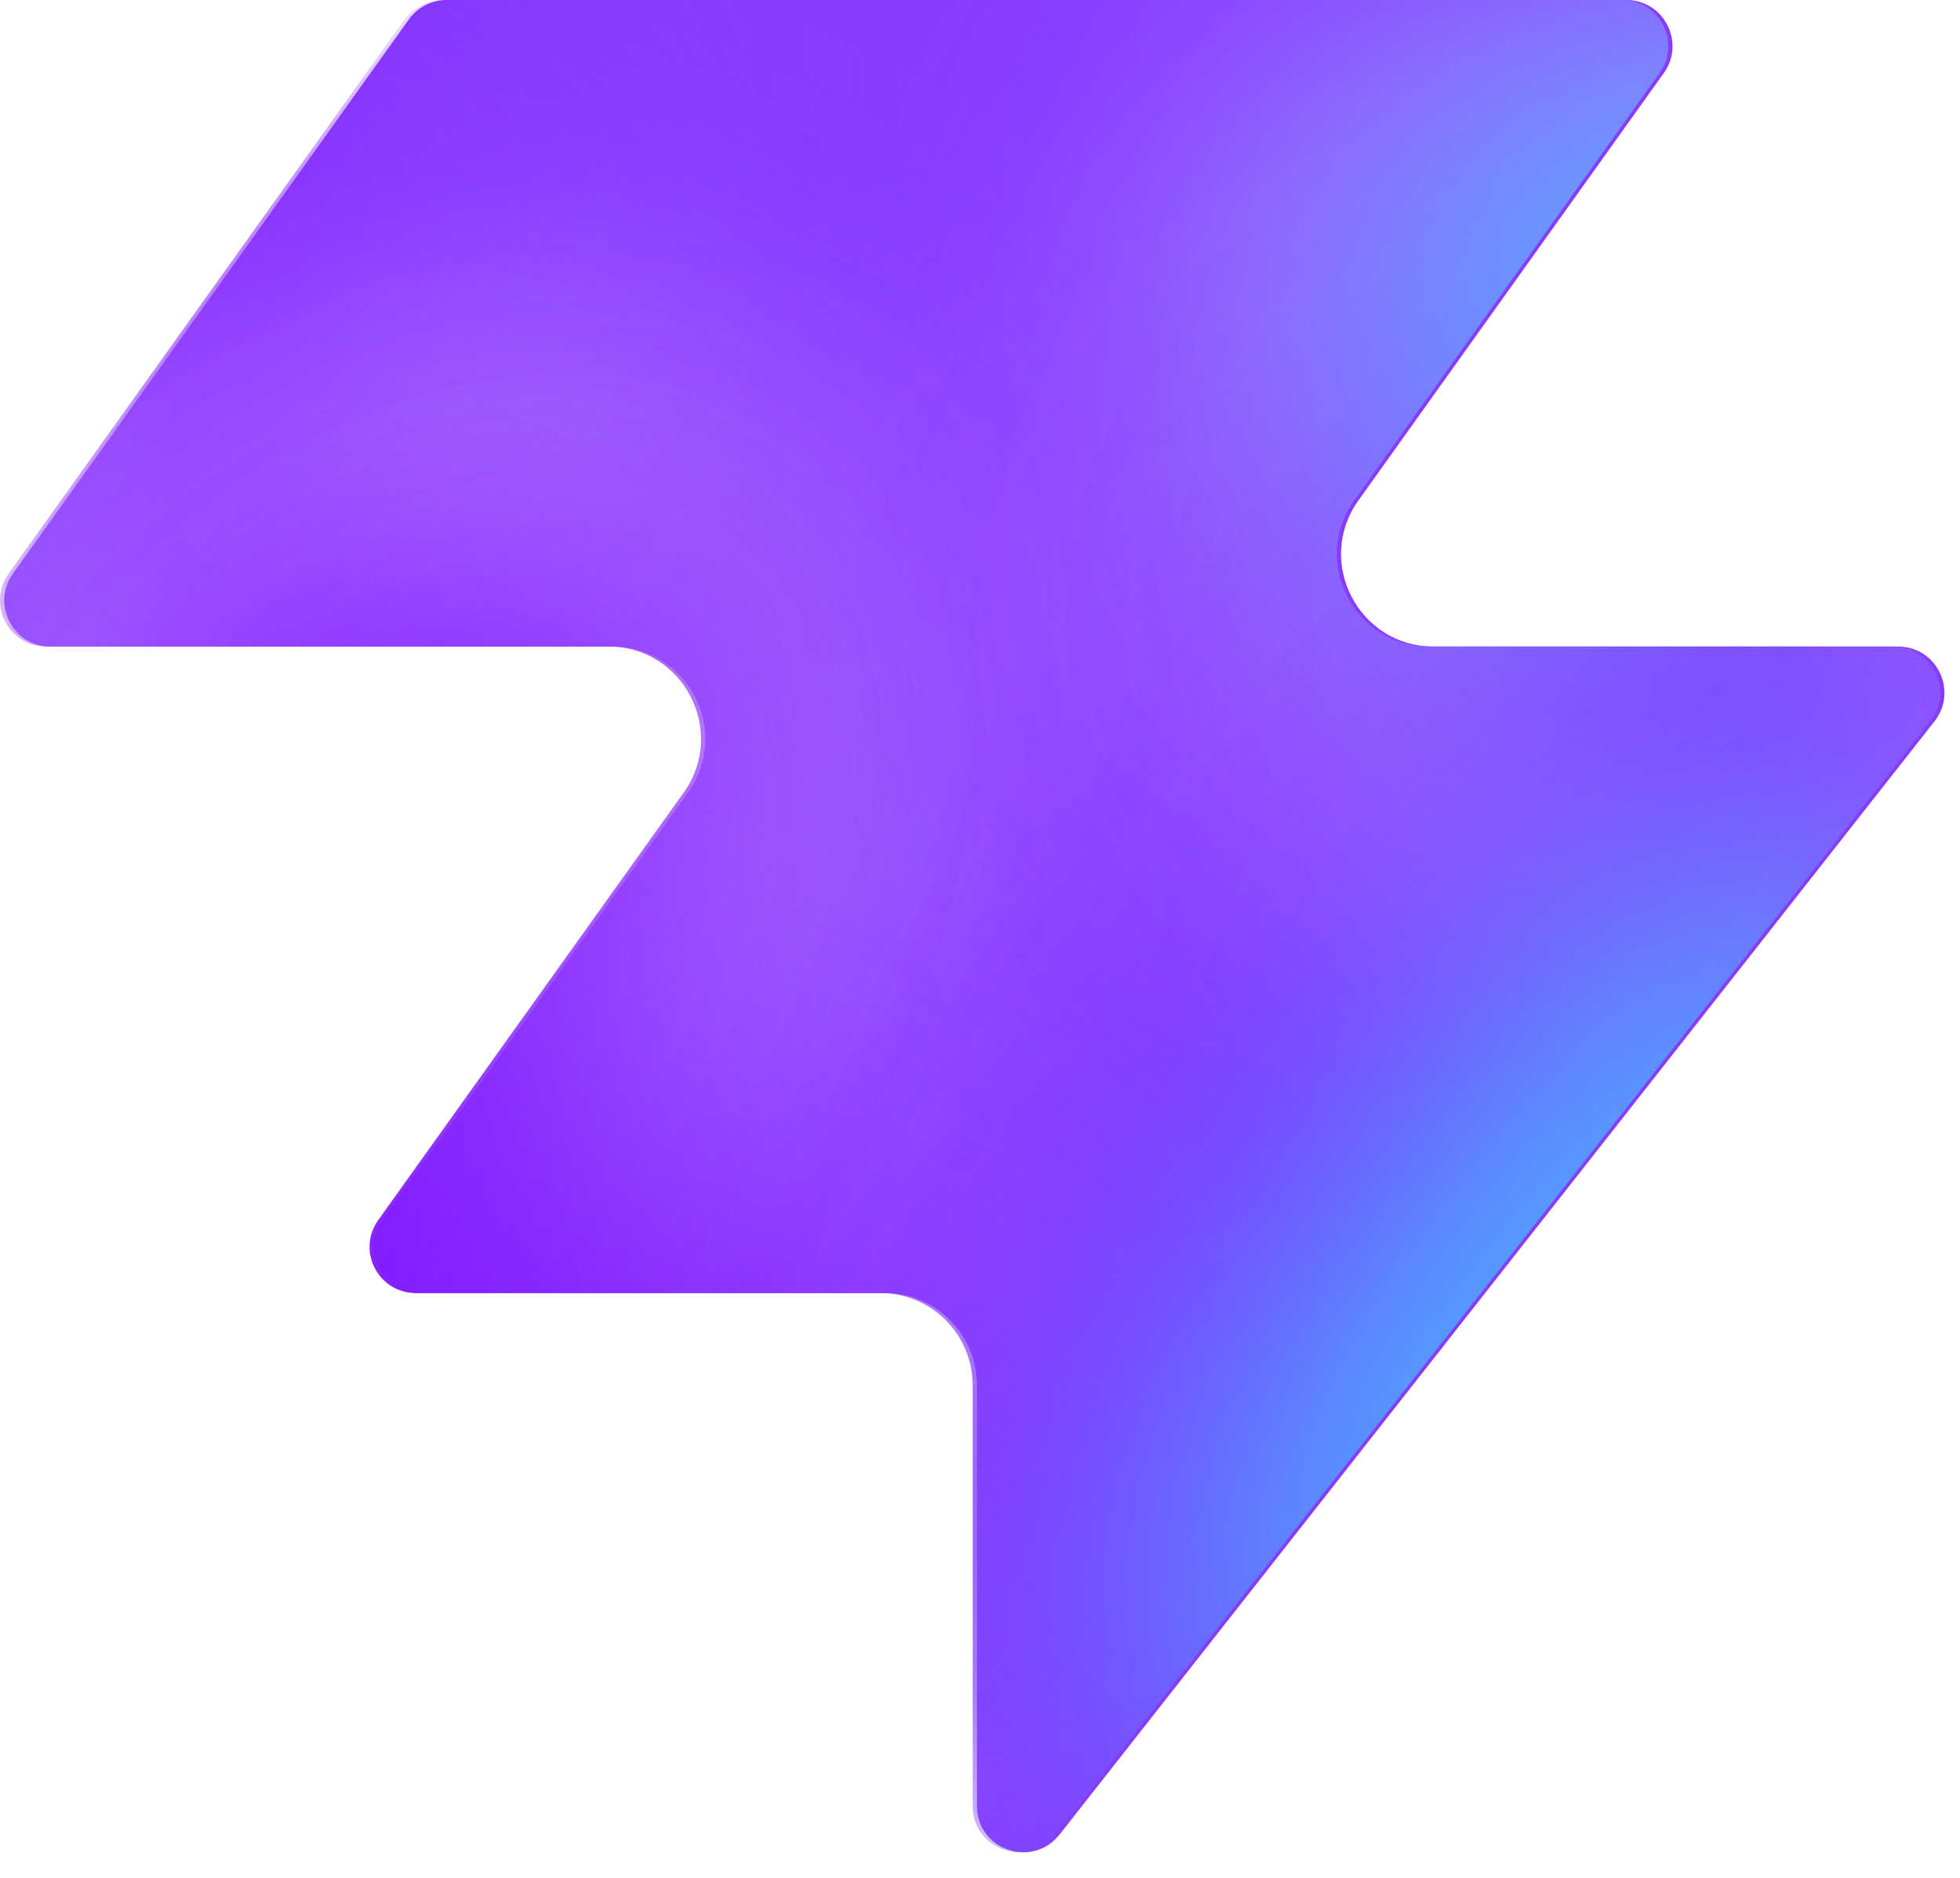
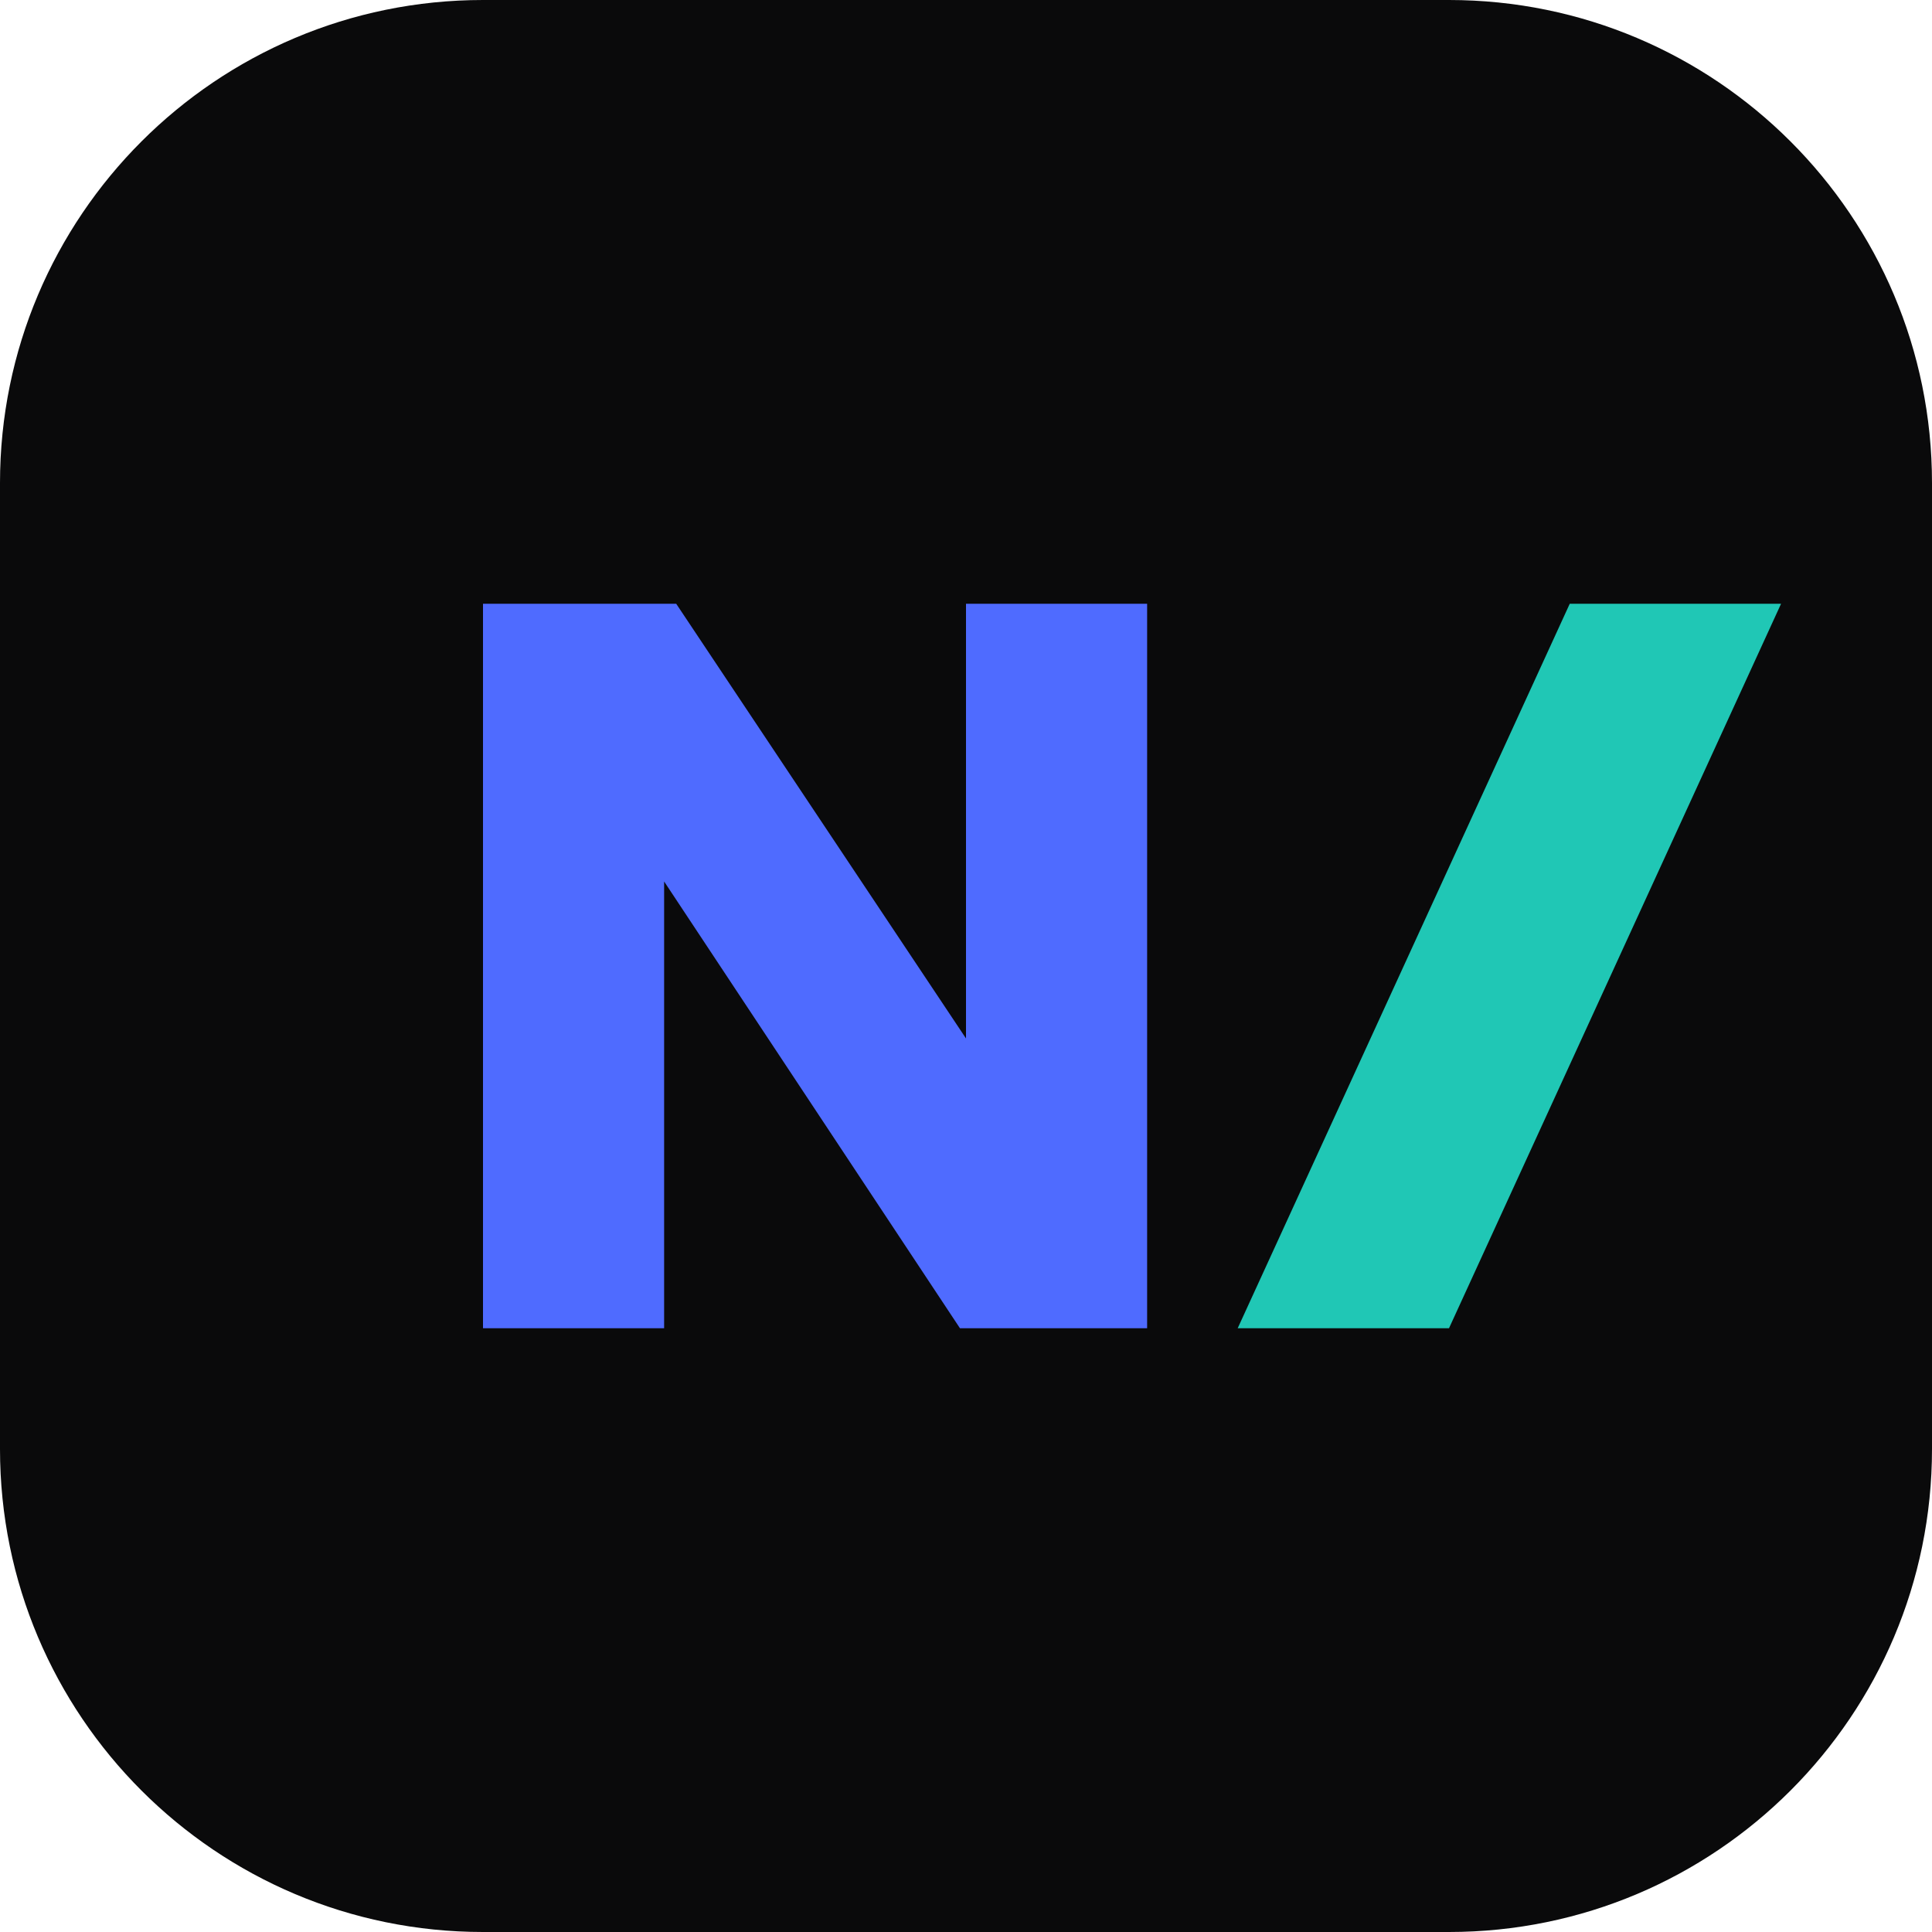
- <svg xmlns="http://www.w3.org/2000/svg" width="48" height="46" fill="none" viewBox="0 0 48 46">
-   <path fill="#863bff" d="M25.946 44.938c-.664.845-2.021.375-2.021-.698V33.937a2.26 2.26 0 0 0-2.262-2.262H10.287c-.92 0-1.456-1.04-.92-1.788l7.48-10.471c1.07-1.497 0-3.578-1.842-3.578H1.237c-.92 0-1.456-1.04-.92-1.788L10.013.474c.214-.297.556-.474.92-.474h28.894c.92 0 1.456 1.04.92 1.788l-7.48 10.471c-1.07 1.498 0 3.579 1.842 3.579h11.377c.943 0 1.473 1.088.89 1.83L25.947 44.94z" style="fill:#863bff;fill:color(display-p3 .525 .23 1);fill-opacity:1" />
-   <mask id="a" width="48" height="46" x="0" y="0" maskUnits="userSpaceOnUse" style="mask-type:alpha">
-     <path fill="#000" d="M25.842 44.938c-.664.844-2.021.375-2.021-.698V33.937a2.26 2.26 0 0 0-2.262-2.262H10.183c-.92 0-1.456-1.04-.92-1.788l7.48-10.471c1.07-1.498 0-3.579-1.842-3.579H1.133c-.92 0-1.456-1.04-.92-1.787L9.91.473c.214-.297.556-.474.92-.474h28.894c.92 0 1.456 1.04.92 1.788l-7.48 10.471c-1.07 1.498 0 3.578 1.842 3.578h11.377c.943 0 1.473 1.088.89 1.832L25.843 44.94z" style="fill:#000;fill-opacity:1" />
-   </mask>
-   <g mask="url(#a)">
-     <g filter="url(#b)">
-       <ellipse cx="5.508" cy="14.704" fill="#ede6ff" rx="5.508" ry="14.704" style="fill:#ede6ff;fill:color(display-p3 .927 .903 1);fill-opacity:1" transform="matrix(.00324 1 1 -.00324 -4.47 31.516)" />
-     </g>
-     <g filter="url(#c)">
-       <ellipse cx="10.399" cy="29.851" fill="#ede6ff" rx="10.399" ry="29.851" style="fill:#ede6ff;fill:color(display-p3 .927 .903 1);fill-opacity:1" transform="matrix(.00324 1 1 -.00324 -39.328 7.883)" />
-     </g>
-     <g filter="url(#d)">
-       <ellipse cx="5.508" cy="30.487" fill="#7e14ff" rx="5.508" ry="30.487" style="fill:#7e14ff;fill:color(display-p3 .492 .077 1);fill-opacity:1" transform="rotate(89.814 -25.913 -14.639)scale(1 -1)" />
-     </g>
-     <g filter="url(#e)">
-       <ellipse cx="5.508" cy="30.599" fill="#7e14ff" rx="5.508" ry="30.599" style="fill:#7e14ff;fill:color(display-p3 .492 .077 1);fill-opacity:1" transform="rotate(89.814 -32.644 -3.334)scale(1 -1)" />
-     </g>
-     <g filter="url(#f)">
-       <ellipse cx="5.508" cy="30.599" fill="#7e14ff" rx="5.508" ry="30.599" style="fill:#7e14ff;fill:color(display-p3 .492 .077 1);fill-opacity:1" transform="matrix(.00324 1 1 -.00324 -34.34 30.47)" />
-     </g>
-     <g filter="url(#g)">
-       <ellipse cx="14.072" cy="22.078" fill="#ede6ff" rx="14.072" ry="22.078" style="fill:#ede6ff;fill:color(display-p3 .927 .903 1);fill-opacity:1" transform="rotate(93.35 24.506 48.493)scale(-1 1)" />
-     </g>
-     <g filter="url(#h)">
-       <ellipse cx="3.47" cy="21.501" fill="#7e14ff" rx="3.47" ry="21.501" style="fill:#7e14ff;fill:color(display-p3 .492 .077 1);fill-opacity:1" transform="rotate(89.009 28.708 47.59)scale(-1 1)" />
-     </g>
-     <g filter="url(#i)">
-       <ellipse cx="3.47" cy="21.501" fill="#7e14ff" rx="3.47" ry="21.501" style="fill:#7e14ff;fill:color(display-p3 .492 .077 1);fill-opacity:1" transform="rotate(89.009 28.708 47.59)scale(-1 1)" />
-     </g>
-     <g filter="url(#j)">
-       <ellipse cx=".387" cy="8.972" fill="#7e14ff" rx="4.407" ry="29.108" style="fill:#7e14ff;fill:color(display-p3 .492 .077 1);fill-opacity:1" transform="rotate(39.51 .387 8.972)" />
-     </g>
-     <g filter="url(#k)">
-       <ellipse cx="47.523" cy="-6.092" fill="#7e14ff" rx="4.407" ry="29.108" style="fill:#7e14ff;fill:color(display-p3 .492 .077 1);fill-opacity:1" transform="rotate(37.892 47.523 -6.092)" />
-     </g>
-     <g filter="url(#l)">
-       <ellipse cx="41.412" cy="6.333" fill="#47bfff" rx="5.971" ry="9.665" style="fill:#47bfff;fill:color(display-p3 .28 .748 1);fill-opacity:1" transform="rotate(37.892 41.412 6.333)" />
-     </g>
-     <g filter="url(#m)">
-       <ellipse cx="-1.879" cy="38.332" fill="#7e14ff" rx="4.407" ry="29.108" style="fill:#7e14ff;fill:color(display-p3 .492 .077 1);fill-opacity:1" transform="rotate(37.892 -1.88 38.332)" />
-     </g>
-     <g filter="url(#n)">
-       <ellipse cx="-1.879" cy="38.332" fill="#7e14ff" rx="4.407" ry="29.108" style="fill:#7e14ff;fill:color(display-p3 .492 .077 1);fill-opacity:1" transform="rotate(37.892 -1.88 38.332)" />
-     </g>
-     <g filter="url(#o)">
-       <ellipse cx="35.651" cy="29.907" fill="#7e14ff" rx="4.407" ry="29.108" style="fill:#7e14ff;fill:color(display-p3 .492 .077 1);fill-opacity:1" transform="rotate(37.892 35.651 29.907)" />
-     </g>
-     <g filter="url(#p)">
-       <ellipse cx="38.418" cy="32.4" fill="#47bfff" rx="5.971" ry="15.297" style="fill:#47bfff;fill:color(display-p3 .28 .748 1);fill-opacity:1" transform="rotate(37.892 38.418 32.4)" />
-     </g>
-   </g>
-   <defs>
-     <filter id="b" width="60.045" height="41.654" x="-19.77" y="16.149" color-interpolation-filters="sRGB" filterUnits="userSpaceOnUse">
-       <feFlood flood-opacity="0" result="BackgroundImageFix" />
-       <feBlend in="SourceGraphic" in2="BackgroundImageFix" result="shape" />
-       <feGaussianBlur result="effect1_foregroundBlur_2002_17158" stdDeviation="7.659" />
-     </filter>
-     <filter id="c" width="90.34" height="51.437" x="-54.613" y="-7.533" color-interpolation-filters="sRGB" filterUnits="userSpaceOnUse">
-       <feFlood flood-opacity="0" result="BackgroundImageFix" />
-       <feBlend in="SourceGraphic" in2="BackgroundImageFix" result="shape" />
-       <feGaussianBlur result="effect1_foregroundBlur_2002_17158" stdDeviation="7.659" />
-     </filter>
-     <filter id="d" width="79.355" height="29.4" x="-49.64" y="2.03" color-interpolation-filters="sRGB" filterUnits="userSpaceOnUse">
-       <feFlood flood-opacity="0" result="BackgroundImageFix" />
-       <feBlend in="SourceGraphic" in2="BackgroundImageFix" result="shape" />
-       <feGaussianBlur result="effect1_foregroundBlur_2002_17158" stdDeviation="4.596" />
-     </filter>
-     <filter id="e" width="79.579" height="29.4" x="-45.045" y="20.029" color-interpolation-filters="sRGB" filterUnits="userSpaceOnUse">
-       <feFlood flood-opacity="0" result="BackgroundImageFix" />
-       <feBlend in="SourceGraphic" in2="BackgroundImageFix" result="shape" />
-       <feGaussianBlur result="effect1_foregroundBlur_2002_17158" stdDeviation="4.596" />
-     </filter>
-     <filter id="f" width="79.579" height="29.4" x="-43.513" y="21.178" color-interpolation-filters="sRGB" filterUnits="userSpaceOnUse">
-       <feFlood flood-opacity="0" result="BackgroundImageFix" />
-       <feBlend in="SourceGraphic" in2="BackgroundImageFix" result="shape" />
-       <feGaussianBlur result="effect1_foregroundBlur_2002_17158" stdDeviation="4.596" />
-     </filter>
-     <filter id="g" width="74.749" height="58.852" x="15.756" y="-17.901" color-interpolation-filters="sRGB" filterUnits="userSpaceOnUse">
-       <feFlood flood-opacity="0" result="BackgroundImageFix" />
-       <feBlend in="SourceGraphic" in2="BackgroundImageFix" result="shape" />
-       <feGaussianBlur result="effect1_foregroundBlur_2002_17158" stdDeviation="7.659" />
-     </filter>
-     <filter id="h" width="61.377" height="25.362" x="23.548" y="2.284" color-interpolation-filters="sRGB" filterUnits="userSpaceOnUse">
-       <feFlood flood-opacity="0" result="BackgroundImageFix" />
-       <feBlend in="SourceGraphic" in2="BackgroundImageFix" result="shape" />
-       <feGaussianBlur result="effect1_foregroundBlur_2002_17158" stdDeviation="4.596" />
-     </filter>
-     <filter id="i" width="61.377" height="25.362" x="23.548" y="2.284" color-interpolation-filters="sRGB" filterUnits="userSpaceOnUse">
-       <feFlood flood-opacity="0" result="BackgroundImageFix" />
-       <feBlend in="SourceGraphic" in2="BackgroundImageFix" result="shape" />
-       <feGaussianBlur result="effect1_foregroundBlur_2002_17158" stdDeviation="4.596" />
-     </filter>
-     <filter id="j" width="56.045" height="63.649" x="-27.636" y="-22.853" color-interpolation-filters="sRGB" filterUnits="userSpaceOnUse">
-       <feFlood flood-opacity="0" result="BackgroundImageFix" />
-       <feBlend in="SourceGraphic" in2="BackgroundImageFix" result="shape" />
-       <feGaussianBlur result="effect1_foregroundBlur_2002_17158" stdDeviation="4.596" />
-     </filter>
-     <filter id="k" width="54.814" height="64.646" x="20.116" y="-38.415" color-interpolation-filters="sRGB" filterUnits="userSpaceOnUse">
-       <feFlood flood-opacity="0" result="BackgroundImageFix" />
-       <feBlend in="SourceGraphic" in2="BackgroundImageFix" result="shape" />
-       <feGaussianBlur result="effect1_foregroundBlur_2002_17158" stdDeviation="4.596" />
-     </filter>
-     <filter id="l" width="33.541" height="35.313" x="24.641" y="-11.323" color-interpolation-filters="sRGB" filterUnits="userSpaceOnUse">
-       <feFlood flood-opacity="0" result="BackgroundImageFix" />
-       <feBlend in="SourceGraphic" in2="BackgroundImageFix" result="shape" />
-       <feGaussianBlur result="effect1_foregroundBlur_2002_17158" stdDeviation="4.596" />
-     </filter>
-     <filter id="m" width="54.814" height="64.646" x="-29.286" y="6.009" color-interpolation-filters="sRGB" filterUnits="userSpaceOnUse">
-       <feFlood flood-opacity="0" result="BackgroundImageFix" />
-       <feBlend in="SourceGraphic" in2="BackgroundImageFix" result="shape" />
-       <feGaussianBlur result="effect1_foregroundBlur_2002_17158" stdDeviation="4.596" />
-     </filter>
-     <filter id="n" width="54.814" height="64.646" x="-29.286" y="6.009" color-interpolation-filters="sRGB" filterUnits="userSpaceOnUse">
-       <feFlood flood-opacity="0" result="BackgroundImageFix" />
-       <feBlend in="SourceGraphic" in2="BackgroundImageFix" result="shape" />
-       <feGaussianBlur result="effect1_foregroundBlur_2002_17158" stdDeviation="4.596" />
-     </filter>
-     <filter id="o" width="54.814" height="64.646" x="8.244" y="-2.416" color-interpolation-filters="sRGB" filterUnits="userSpaceOnUse">
-       <feFlood flood-opacity="0" result="BackgroundImageFix" />
-       <feBlend in="SourceGraphic" in2="BackgroundImageFix" result="shape" />
-       <feGaussianBlur result="effect1_foregroundBlur_2002_17158" stdDeviation="4.596" />
-     </filter>
-     <filter id="p" width="39.409" height="43.623" x="18.713" y="10.588" color-interpolation-filters="sRGB" filterUnits="userSpaceOnUse">
-       <feFlood flood-opacity="0" result="BackgroundImageFix" />
-       <feBlend in="SourceGraphic" in2="BackgroundImageFix" result="shape" />
-       <feGaussianBlur result="effect1_foregroundBlur_2002_17158" stdDeviation="4.596" />
-     </filter>
-   </defs>
+ <svg xmlns="http://www.w3.org/2000/svg" viewBox="0 0 32 32" role="img" aria-label="MyCredAxis">
+   <rect width="32" height="32" rx="8" fill="#0A0A0B" />
+   <path fill="#4F6BFF" d="M8 22V10h3.2l4.8 7.2V10H19v12h-3.1l-4.9-7.4V22H8z" />
+   <path fill="#20C7B5" d="M20.5 22l5.5-12h3.5L24 22h-3.5z" />
</svg>
